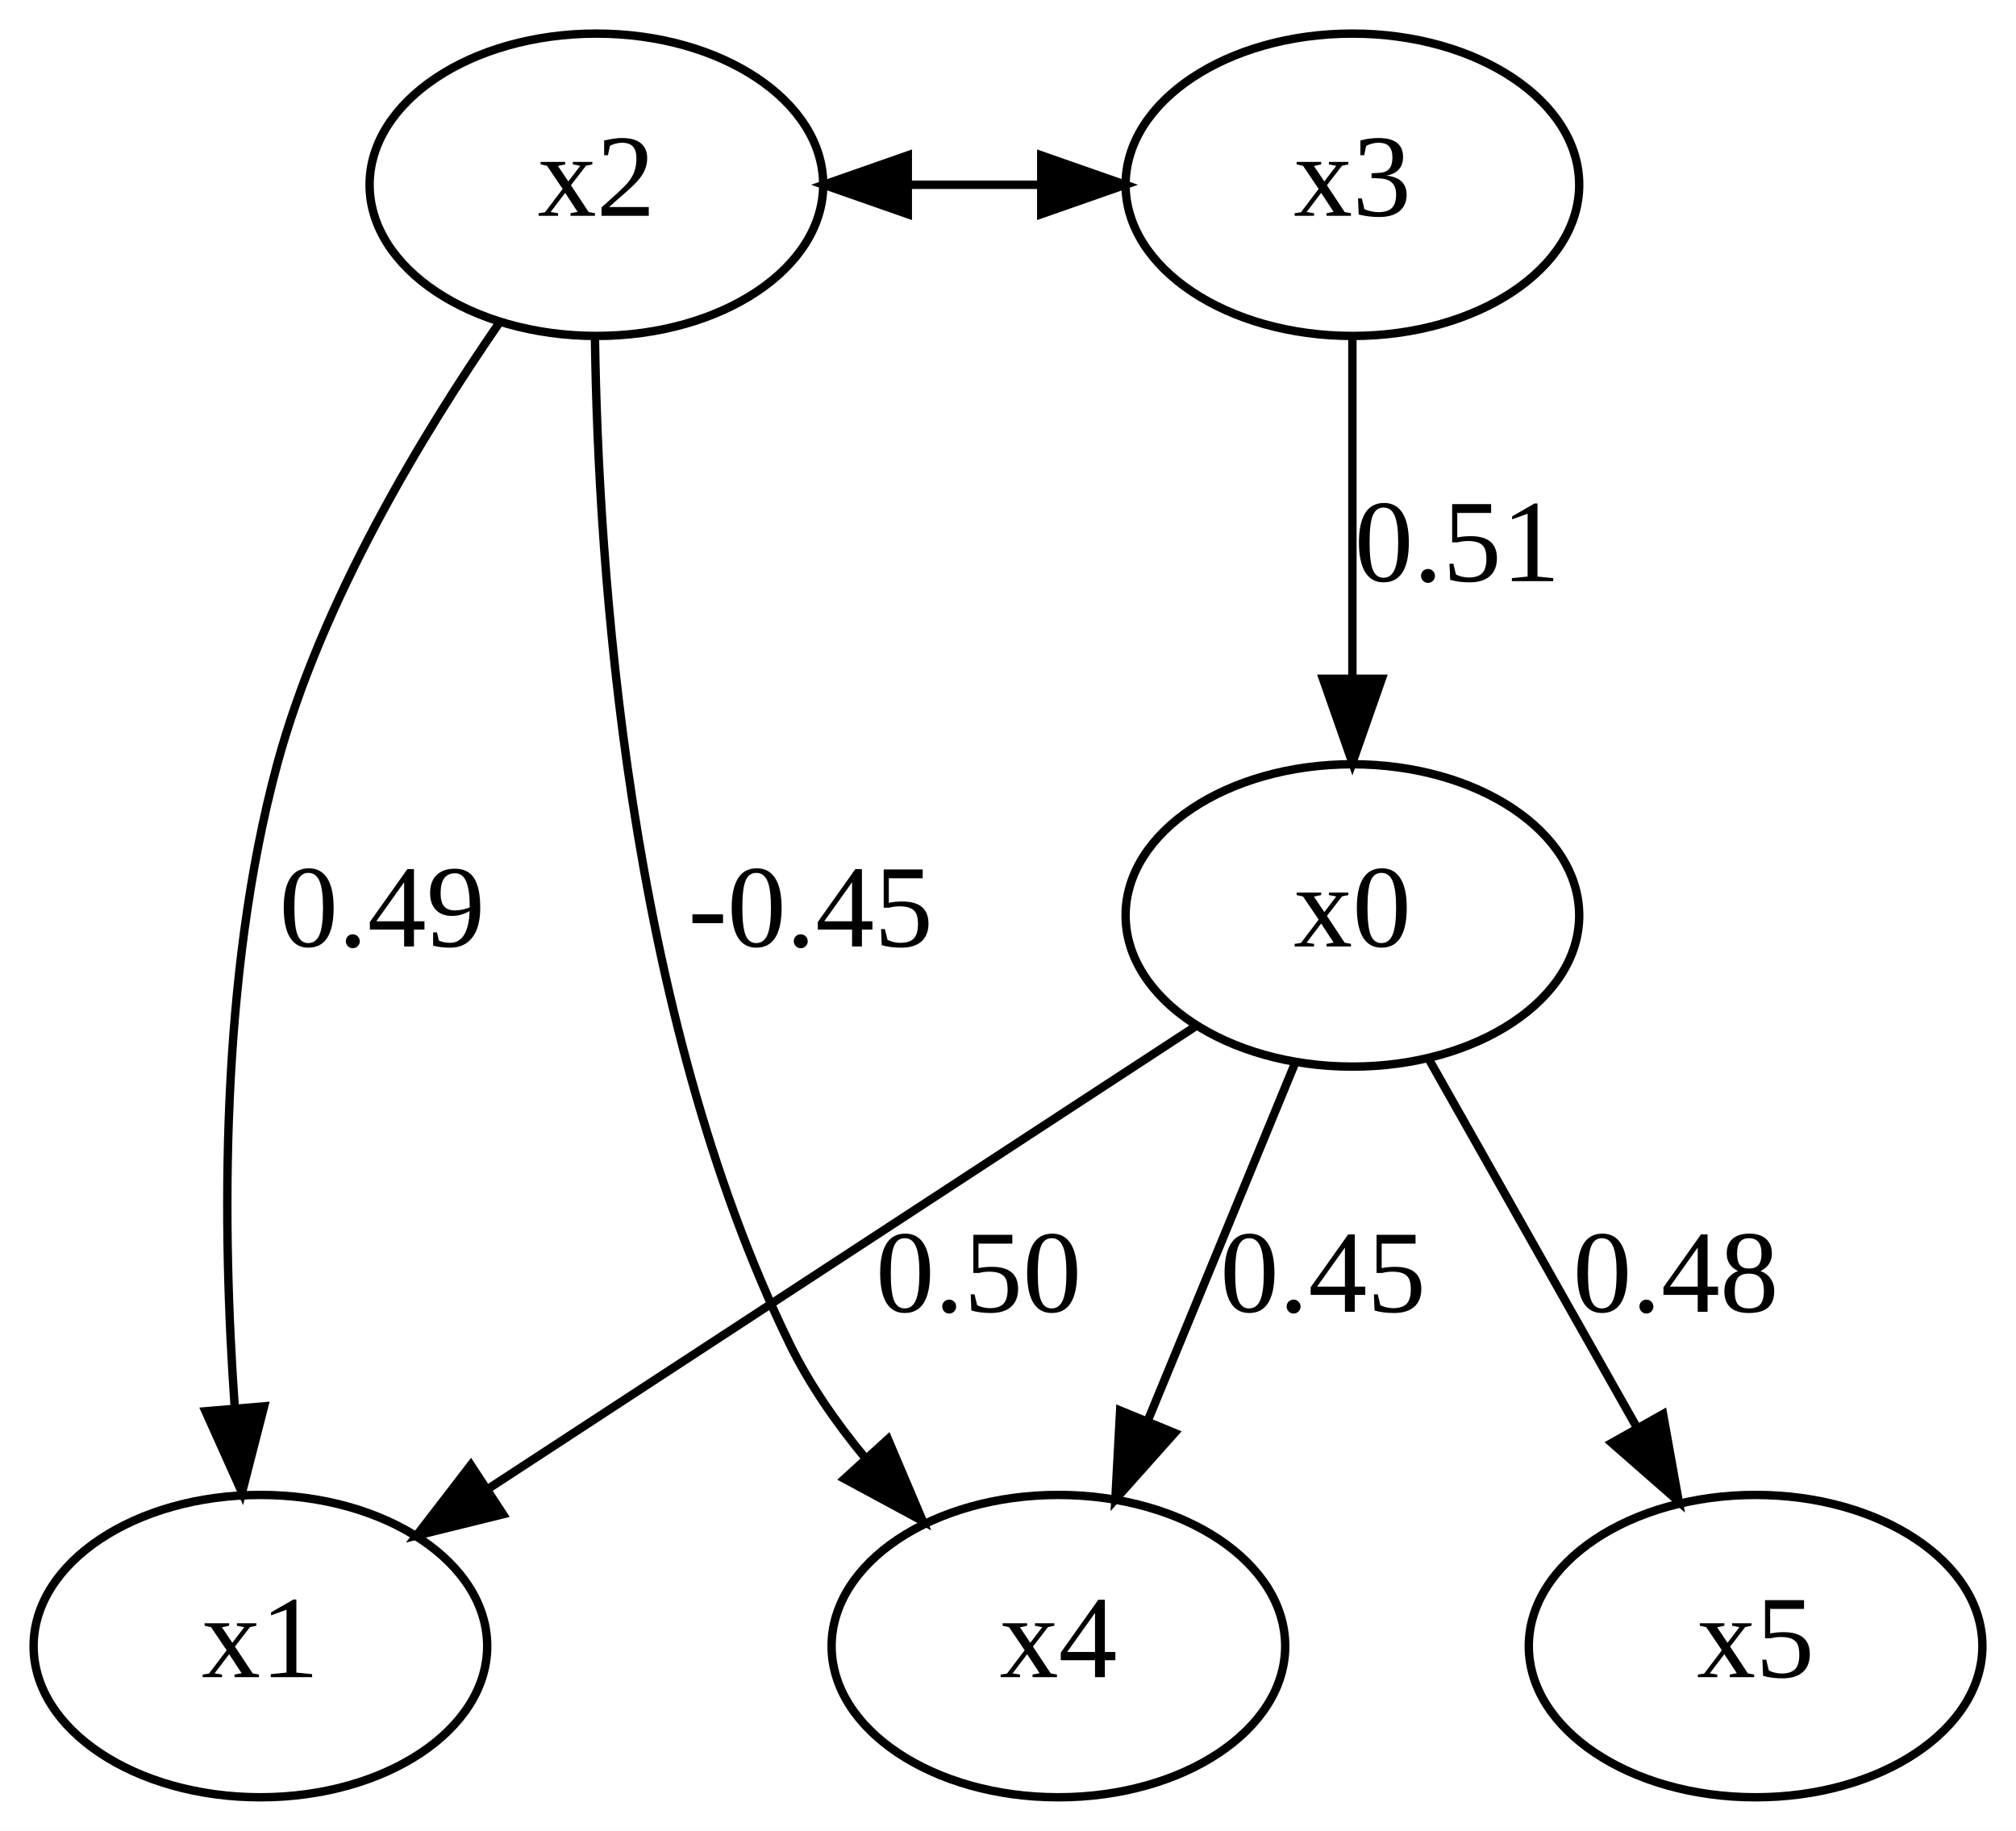
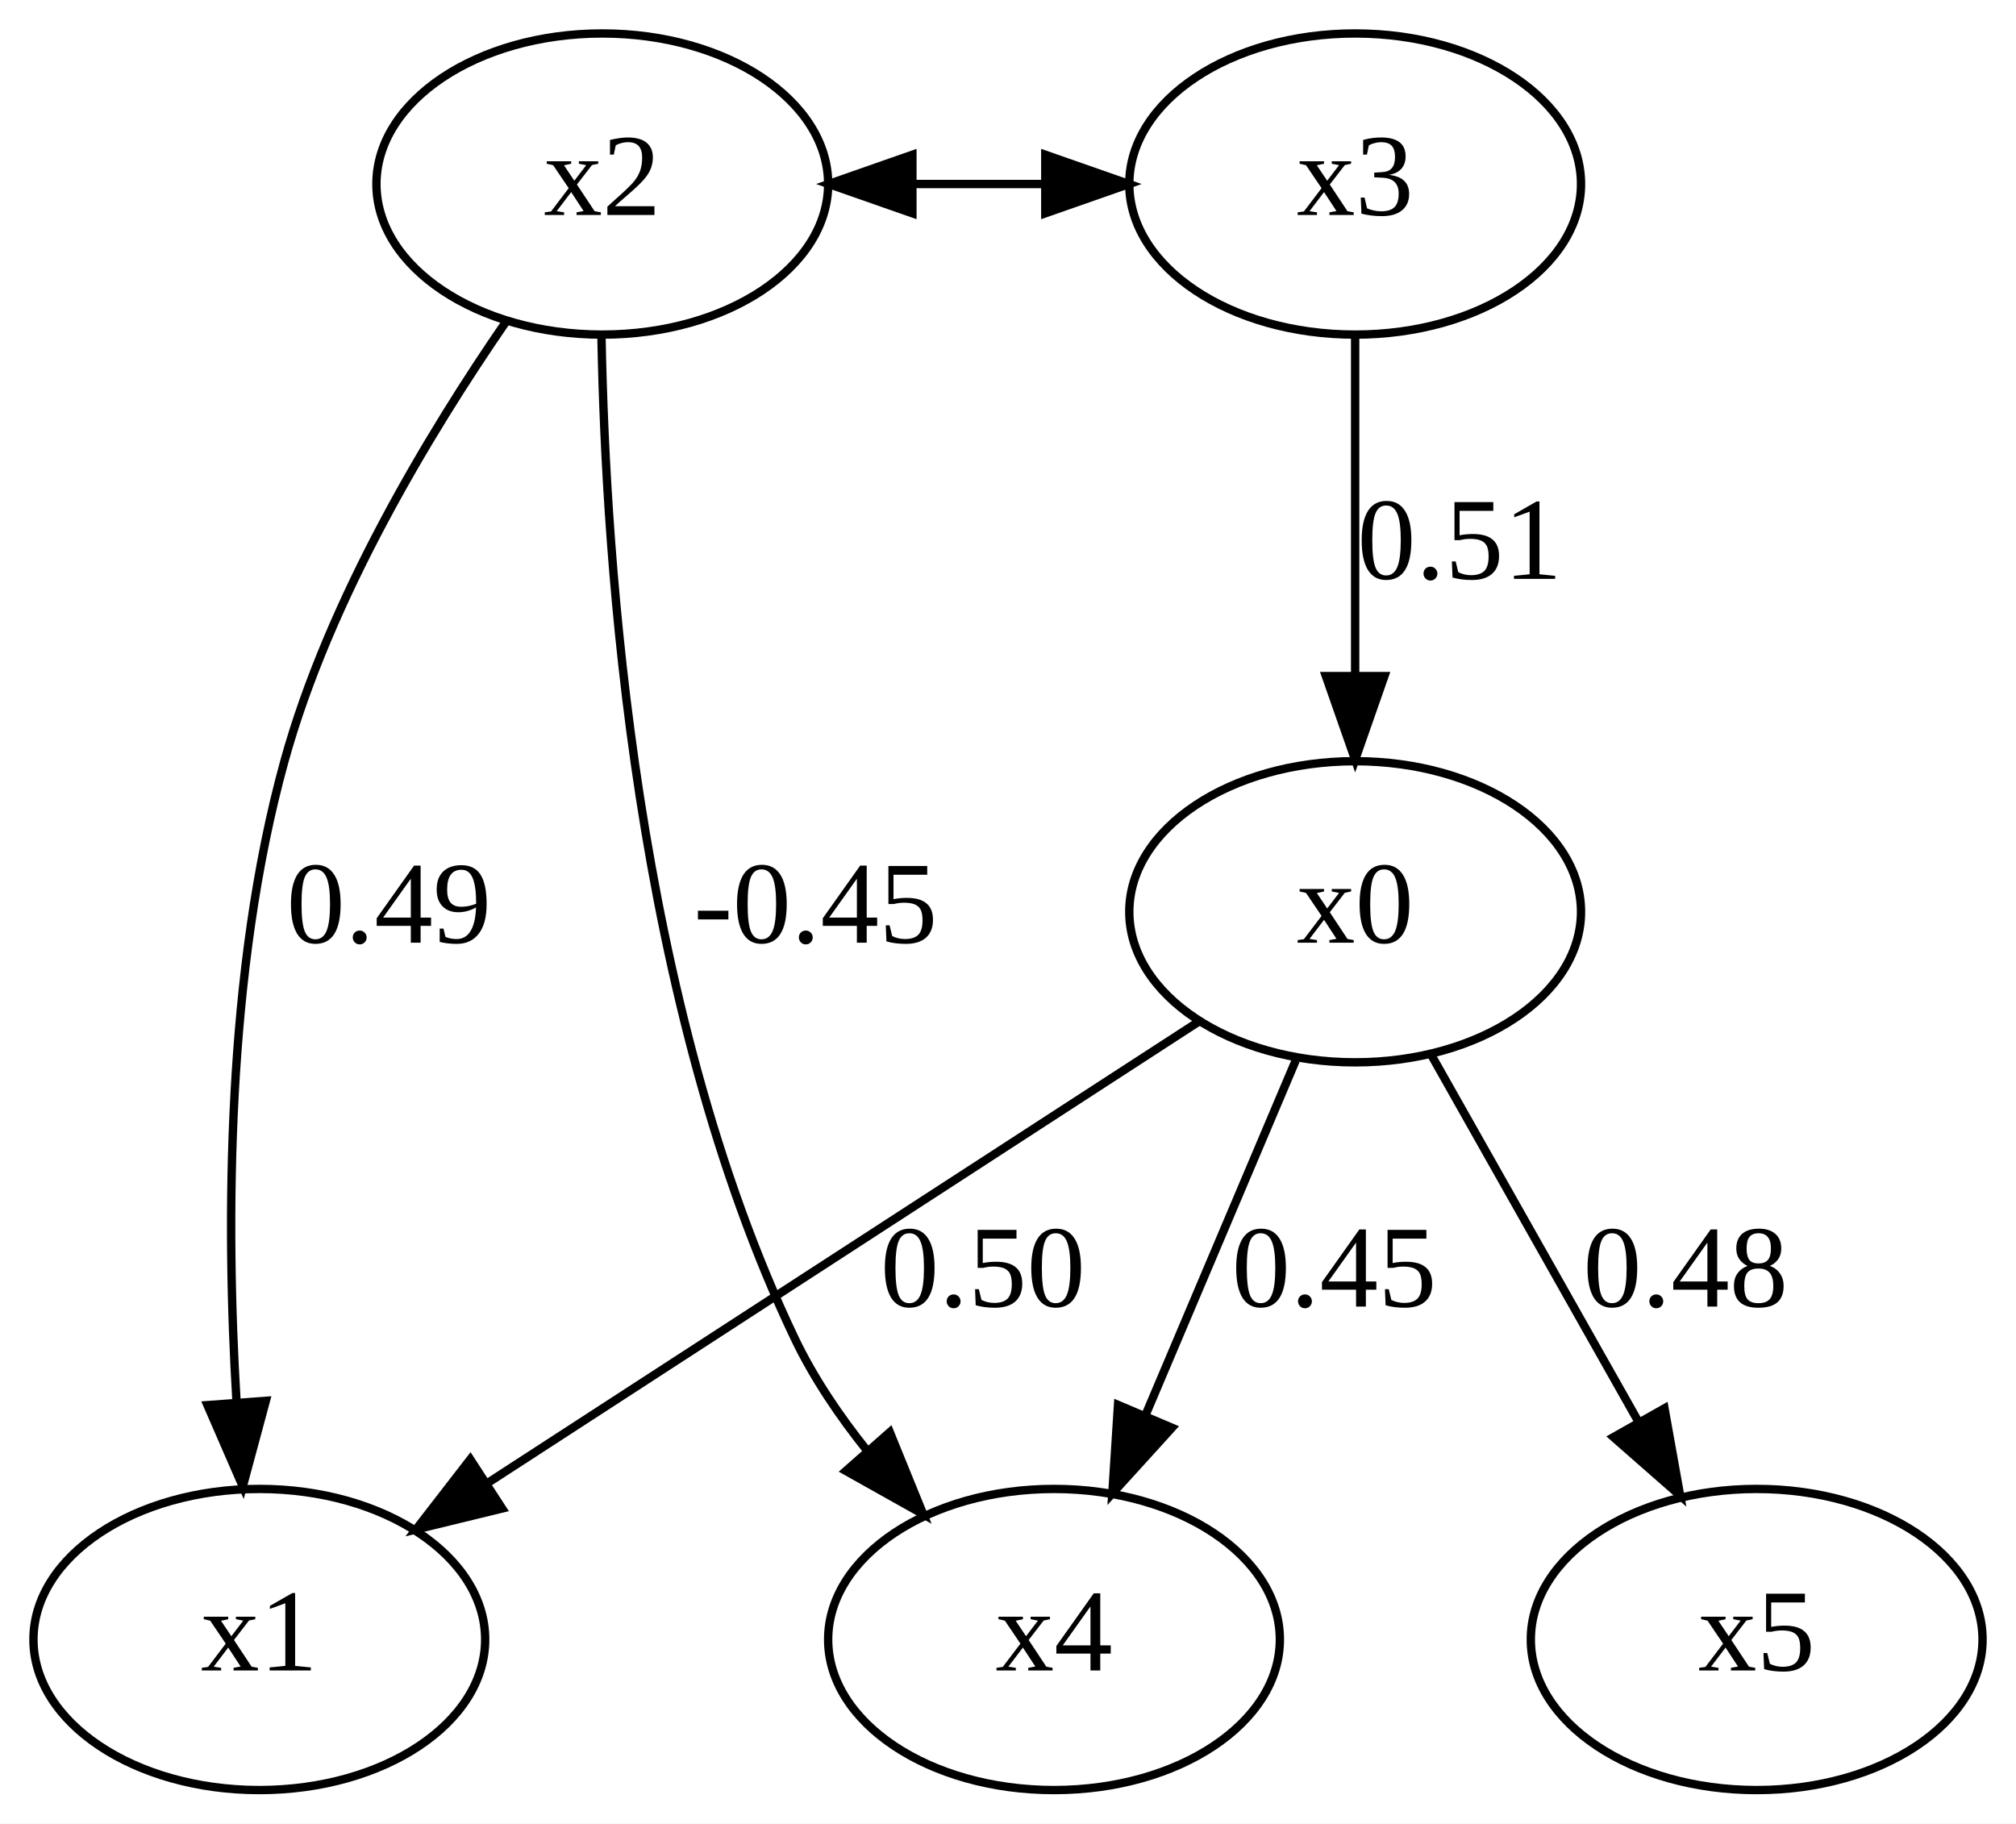
- <svg xmlns="http://www.w3.org/2000/svg" width="240pt" height="218pt" viewBox="0.00 0.00 240.00 218.00">
+ <svg xmlns="http://www.w3.org/2000/svg" width="241pt" height="218pt" viewBox="0.00 0.00 241.00 218.00">
  <g id="graph0" class="graph" transform="scale(1 1) rotate(0) translate(4 214)">
-     <polygon fill="white" stroke="transparent" points="-4,4 -4,-214 236,-214 236,4 -4,4" />
+     <polygon fill="white" stroke="none" points="-4,4 -4,-214 237,-214 237,4 -4,4" />
    <g id="node1" class="node">
-       <ellipse fill="none" stroke="black" cx="157" cy="-105" rx="27" ry="18" />
-       <text text-anchor="middle" x="157" y="-101.3" font-family="Times New Roman,serif" font-size="14.00">x0</text>
+       <ellipse fill="none" stroke="black" cx="158" cy="-105" rx="27" ry="18" />
+       <text text-anchor="middle" x="158" y="-101.3" font-family="Times New Roman,serif" font-size="14.00">x0</text>
    </g>
    <g id="node2" class="node">
      <ellipse fill="none" stroke="black" cx="27" cy="-18" rx="27" ry="18" />
      <text text-anchor="middle" x="27" y="-14.3" font-family="Times New Roman,serif" font-size="14.00">x1</text>
    </g>
    <g id="edge2" class="edge">
-       <path fill="none" stroke="black" d="M138.37,-91.82C116.27,-77.37 79.23,-53.15 53.98,-36.64" />
-       <polygon fill="black" stroke="black" points="55.88,-33.7 45.59,-31.16 52.05,-39.56 55.88,-33.7" />
-       <text text-anchor="middle" x="112.5" y="-57.8" font-family="Times New Roman,serif" font-size="14.00">0.50</text>
+       <path fill="none" stroke="black" d="M139.231,-91.822C116.954,-77.367 79.63,-53.149 54.192,-36.644" />
+       <polygon fill="black" stroke="black" points="56.028,-33.663 45.734,-31.156 52.218,-39.535 56.028,-33.663" />
+       <text text-anchor="middle" x="113.5" y="-57.8" font-family="Times New Roman,serif" font-size="14.00">0.50</text>
    </g>
    <g id="node5" class="node">
      <ellipse fill="none" stroke="black" cx="122" cy="-18" rx="27" ry="18" />
      <text text-anchor="middle" x="122" y="-14.3" font-family="Times New Roman,serif" font-size="14.00">x4</text>
    </g>
    <g id="edge4" class="edge">
-       <path fill="none" stroke="black" d="M150.09,-87.21C145.12,-75.14 138.32,-58.64 132.66,-44.89" />
-       <polygon fill="black" stroke="black" points="135.83,-43.38 128.78,-35.47 129.35,-46.05 135.83,-43.38" />
-       <text text-anchor="middle" x="153.5" y="-57.8" font-family="Times New Roman,serif" font-size="14.00">0.45</text>
+       <path fill="none" stroke="black" d="M150.888,-87.207C145.776,-75.138 138.788,-58.638 132.965,-44.891" />
+       <polygon fill="black" stroke="black" points="136.098,-43.312 128.975,-35.469 129.652,-46.042 136.098,-43.312" />
+       <text text-anchor="middle" x="155.5" y="-57.8" font-family="Times New Roman,serif" font-size="14.00">0.45</text>
    </g>
    <g id="node6" class="node">
-       <ellipse fill="none" stroke="black" cx="205" cy="-18" rx="27" ry="18" />
-       <text text-anchor="middle" x="205" y="-14.3" font-family="Times New Roman,serif" font-size="14.00">x5</text>
+       <ellipse fill="none" stroke="black" cx="206" cy="-18" rx="27" ry="18" />
+       <text text-anchor="middle" x="206" y="-14.3" font-family="Times New Roman,serif" font-size="14.00">x5</text>
    </g>
    <g id="edge6" class="edge">
-       <path fill="none" stroke="black" d="M166.03,-88.01C173.02,-75.63 182.84,-58.23 190.88,-44.01" />
-       <polygon fill="black" stroke="black" points="193.98,-45.63 195.85,-35.21 187.88,-42.19 193.98,-45.63" />
-       <text text-anchor="middle" x="195.5" y="-57.8" font-family="Times New Roman,serif" font-size="14.00">0.48</text>
+       <path fill="none" stroke="black" d="M167.028,-88.012C174.024,-75.625 183.844,-58.235 191.876,-44.011" />
+       <polygon fill="black" stroke="black" points="194.979,-45.634 196.849,-35.205 188.884,-42.192 194.979,-45.634" />
+       <text text-anchor="middle" x="197.5" y="-57.8" font-family="Times New Roman,serif" font-size="14.00">0.48</text>
    </g>
    <g id="node3" class="node">
-       <ellipse fill="none" stroke="black" cx="67" cy="-192" rx="27" ry="18" />
-       <text text-anchor="middle" x="67" y="-188.3" font-family="Times New Roman,serif" font-size="14.00">x2</text>
+       <ellipse fill="none" stroke="black" cx="68" cy="-192" rx="27" ry="18" />
+       <text text-anchor="middle" x="68" y="-188.3" font-family="Times New Roman,serif" font-size="14.00">x2</text>
    </g>
    <g id="edge3" class="edge">
-       <path fill="none" stroke="black" d="M55.39,-175.49C46.28,-162.29 34.27,-142.45 29,-123 22.14,-97.65 22.43,-67.54 23.96,-46.26" />
-       <polygon fill="black" stroke="black" points="27.44,-46.55 24.81,-36.29 20.47,-45.96 27.44,-46.55" />
-       <text text-anchor="middle" x="41.5" y="-101.3" font-family="Times New Roman,serif" font-size="14.00">0.49</text>
+       <path fill="none" stroke="black" d="M56.443,-175.472C47.353,-162.274 35.359,-142.425 30,-123 23.045,-97.793 22.997,-67.837 24.268,-46.565" />
+       <polygon fill="black" stroke="black" points="27.779,-46.533 25.023,-36.303 20.798,-46.019 27.779,-46.533" />
+       <text text-anchor="middle" x="42.5" y="-101.3" font-family="Times New Roman,serif" font-size="14.00">0.49</text>
    </g>
    <g id="node4" class="node">
-       <ellipse fill="none" stroke="black" cx="157" cy="-192" rx="27" ry="18" />
-       <text text-anchor="middle" x="157" y="-188.3" font-family="Times New Roman,serif" font-size="14.00">x3</text>
+       <ellipse fill="none" stroke="black" cx="158" cy="-192" rx="27" ry="18" />
+       <text text-anchor="middle" x="158" y="-188.3" font-family="Times New Roman,serif" font-size="14.00">x3</text>
    </g>
    <g id="edge7" class="edge">
-       <path fill="none" stroke="black" d="M104.16,-192C109.4,-192 114.64,-192 119.88,-192" />
-       <polygon fill="black" stroke="black" points="104.07,-188.5 94.07,-192 104.07,-195.5 104.07,-188.5" />
-       <polygon fill="black" stroke="black" points="119.96,-195.5 129.96,-192 119.96,-188.5 119.96,-195.5" />
+       <path fill="none" stroke="black" d="M105.164,-192C110.404,-192 115.644,-192 120.883,-192" />
+       <polygon fill="black" stroke="black" points="105.07,-188.5 95.07,-192 105.07,-195.5 105.07,-188.5" />
+       <polygon fill="black" stroke="black" points="120.96,-195.5 130.96,-192 120.96,-188.5 120.96,-195.5" />
    </g>
    <g id="edge5" class="edge">
-       <path fill="none" stroke="black" d="M66.83,-173.61C67.22,-146.63 70.66,-93.67 90,-54 92.33,-49.22 95.52,-44.62 98.99,-40.42" />
-       <polygon fill="black" stroke="black" points="101.71,-42.64 105.85,-32.89 96.53,-37.92 101.71,-42.64" />
-       <text text-anchor="middle" x="92.5" y="-101.3" font-family="Times New Roman,serif" font-size="14.00">-0.45</text>
+       <path fill="none" stroke="black" d="M67.904,-173.648C68.398,-146.72 71.978,-93.826 91,-54 93.26,-49.269 96.353,-44.697 99.715,-40.505" />
+       <polygon fill="black" stroke="black" points="102.371,-42.785 106.363,-32.971 97.122,-38.153 102.371,-42.785" />
+       <text text-anchor="middle" x="93.5" y="-101.3" font-family="Times New Roman,serif" font-size="14.00">-0.45</text>
    </g>
    <g id="edge1" class="edge">
-       <path fill="none" stroke="black" d="M157,-173.8C157,-162.16 157,-146.55 157,-133.24" />
-       <polygon fill="black" stroke="black" points="160.5,-133.18 157,-123.18 153.5,-133.18 160.5,-133.18" />
-       <text text-anchor="middle" x="169.5" y="-144.8" font-family="Times New Roman,serif" font-size="14.00">0.51</text>
+       <path fill="none" stroke="black" d="M158,-173.799C158,-162.163 158,-146.548 158,-133.237" />
+       <polygon fill="black" stroke="black" points="161.5,-133.175 158,-123.175 154.5,-133.175 161.5,-133.175" />
+       <text text-anchor="middle" x="170.5" y="-144.8" font-family="Times New Roman,serif" font-size="14.00">0.51</text>
    </g>
  </g>
</svg>
